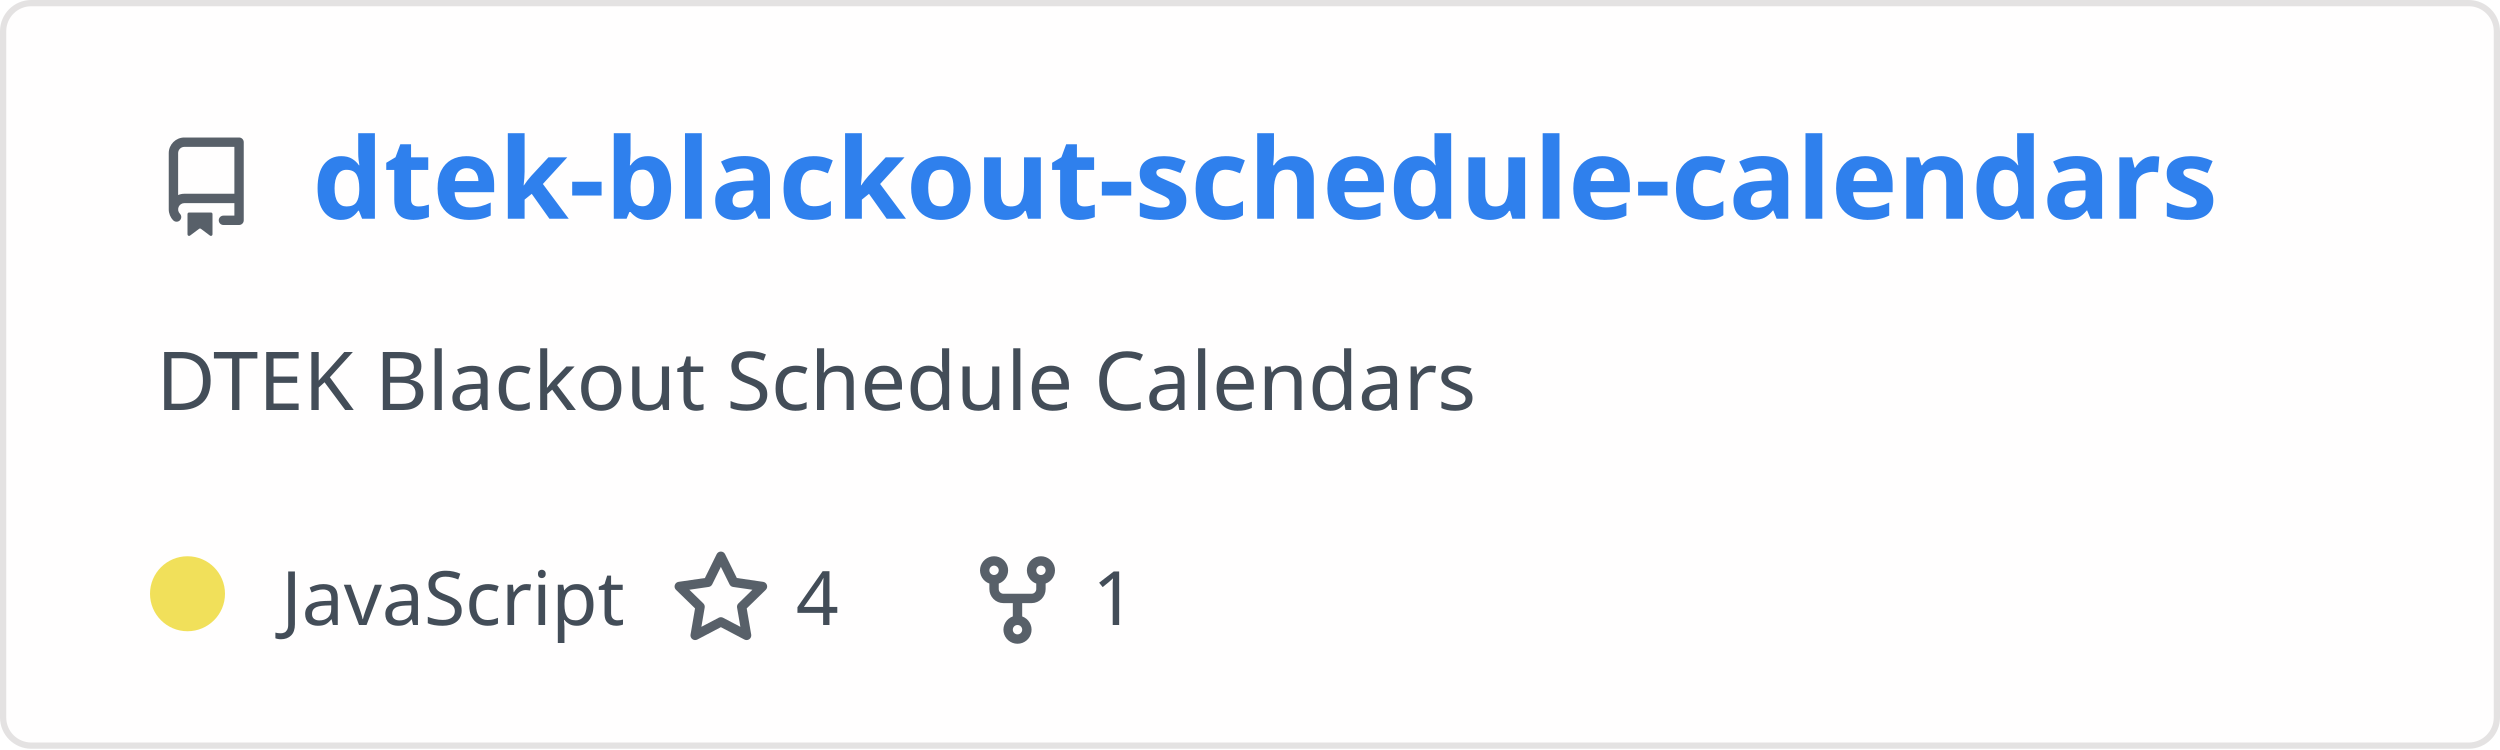
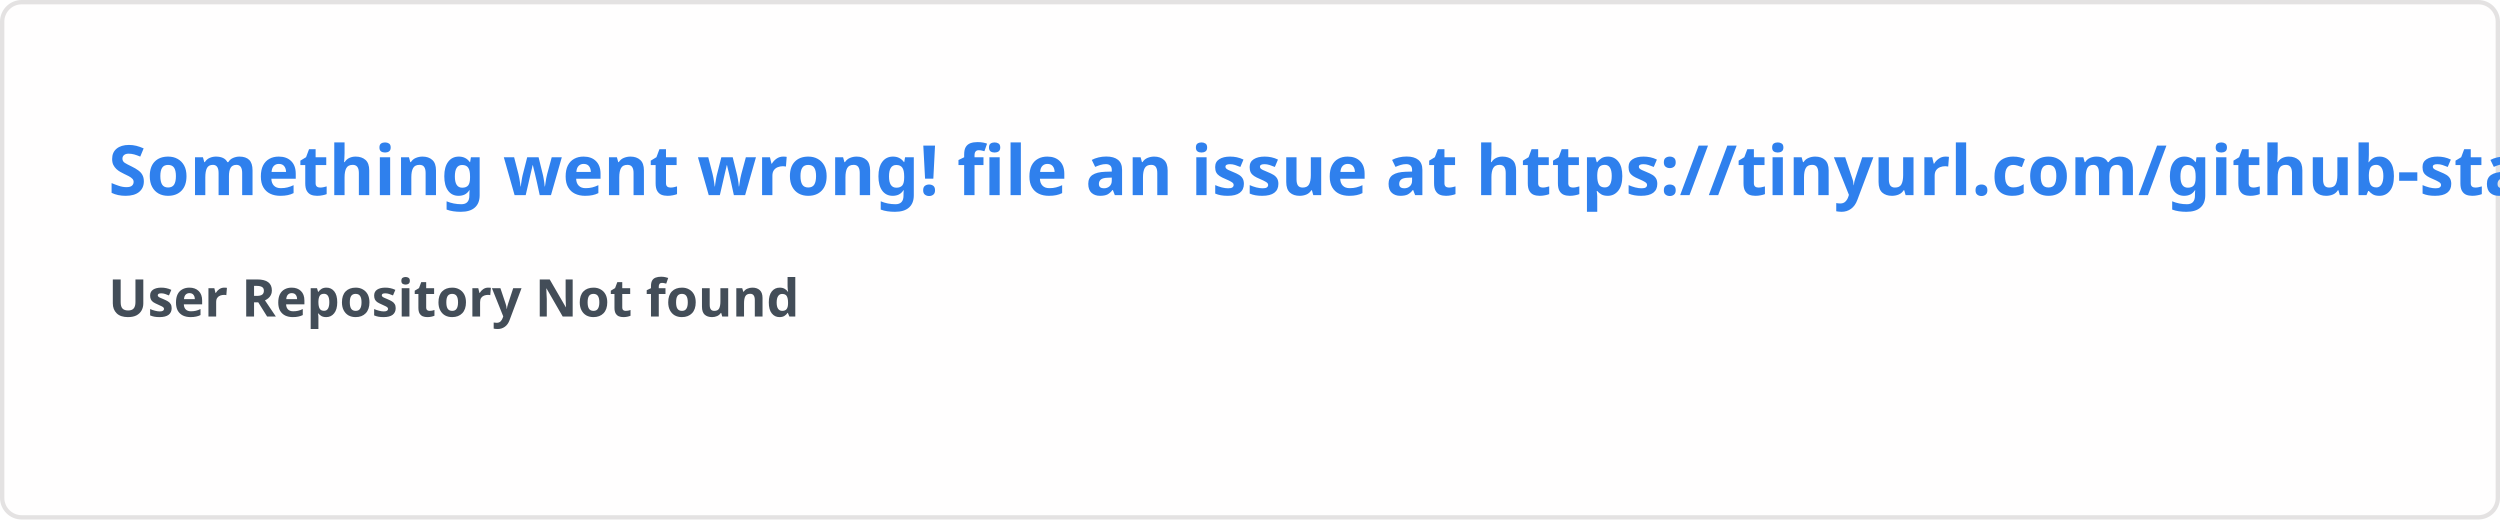
- <svg xmlns="http://www.w3.org/2000/svg" width="400" height="120" viewBox="0 0 400 120" fill="none" role="img" aria-labelledby="descId">
+ <svg xmlns="http://www.w3.org/2000/svg" width="576.5" height="120" viewBox="0 0 576.5 120" fill="#fffefe">
  <style>
-           .header {
-             font: 600 18px 'Segoe UI', Ubuntu, Sans-Serif;
-             fill: #2f80ed;
-             animation: fadeInAnimation 0.8s ease-in-out forwards;
-           }
-           @supports(-moz-appearance: auto) {
-             /* Selector detects Firefox */
-             .header { font-size: 15.5px; }
-           }
-           
-     .description {
-       font: 400 13px 'Segoe UI', Ubuntu, Sans-Serif;fill: #434d58;
-       
-     }
-     .gray { font: 400 12px 'Segoe UI', Ubuntu, Sans-Serif; fill: #434d58 }
-     .badge { font: 600 11px 'Segoe UI', Ubuntu, Sans-Serif; }
-     .badge rect { opacity: 0.2 }
- 
-     .stat { font: 400 12px 'Segoe UI', Ubuntu, Sans-Serif; fill: #434d58 }
-     .stagger {
-       opacity: 0;
-       animation: fadeInAnimation 0.3s ease-in-out forwards;
-     }
-     .not_bold { font-weight: 400 }
-     .bold { font-weight: 700 }
-     .icon {
-       fill: #586069;
-       display: block;
-     }
-   
- 
-           
-       /* Animations */
-       @keyframes scaleInAnimation {
-         from {
-           transform: translate(-5px, 5px) scale(0);
-         }
-         to {
-           transform: translate(-5px, 5px) scale(1);
-         }
-       }
-       @keyframes fadeInAnimation {
-         from {
-           opacity: 0;
-         }
-         to {
-           opacity: 1;
-         }
-       }
-     
-           * { animation-duration: 0s !important; animation-delay: 0s !important; }
-         </style>
-   <rect data-testid="card-bg" x="0.5" y="0.5" rx="4.5" height="99%" stroke="#e4e2e2" width="399" fill="#fffefe" stroke-opacity="1" />
-   <g data-testid="card-title" transform="translate(25, 35)">
-     <g transform="translate(0, 0)">
-       <svg class="icon" x="0" y="-13" viewBox="0 0 16 16" version="1.1" width="16" height="16">
-         <path fill-rule="evenodd" d="M2 2.5A2.5 2.5 0 014.5 0h8.75a.75.75 0 01.75.75v12.5a.75.75 0 01-.75.75h-2.5a.75.75 0 110-1.5h1.75v-2h-8a1 1 0 00-.714 1.7.75.75 0 01-1.072 1.05A2.495 2.495 0 012 11.5v-9zm10.5-1V9h-8c-.356 0-.694.074-1 .208V2.5a1 1 0 011-1h8zM5 12.25v3.25a.25.25 0 00.4.2l1.45-1.087a.25.25 0 01.3 0L8.6 15.7a.25.25 0 00.4-.2v-3.25a.25.25 0 00-.25-.25h-3.5a.25.25 0 00-.25.25z" />
-       </svg>
-     </g>
-     <g transform="translate(25, 0)">
-       <text x="0" y="0" class="header" data-testid="header">dtek-blackout-schedule-calendars</text>
-     </g>
-   </g>
-   <g data-testid="main-card-body" transform="translate(0, 55)">
-     <text class="description" x="25" y="-5">
-       <tspan dy="1.2em" x="25">DTEK Blackout Schedule Calendars</tspan>
-     </text>
-     <g transform="translate(30, 45)">
-       <g transform="translate(0, 0)">
-         <g data-testid="primary-lang">
-           <circle data-testid="lang-color" cx="0" cy="-5" r="6" fill="#f1e05a" />
-           <text data-testid="lang-name" class="gray" x="15">JavaScript</text>
-         </g>
-       </g>
-       <g transform="translate(77.34, 0)">
-         <g transform="translate(0, 0)">
-           <svg class="icon" y="-12" viewBox="0 0 16 16" version="1.1" width="16" height="16">
-             <path fill-rule="evenodd" d="M8 .25a.75.75 0 01.673.418l1.882 3.815 4.21.612a.75.75 0 01.416 1.279l-3.046 2.97.719 4.192a.75.75 0 01-1.088.791L8 12.347l-3.766 1.98a.75.75 0 01-1.088-.79l.72-4.194L.818 6.374a.75.75 0 01.416-1.28l4.21-.611L7.327.668A.75.75 0 018 .25zm0 2.445L6.615 5.5a.75.75 0 01-.564.41l-3.097.45 2.24 2.184a.75.75 0 01.216.664l-.528 3.084 2.769-1.456a.75.75 0 01.698 0l2.77 1.456-.53-3.084a.75.75 0 01.216-.664l2.24-2.183-3.096-.45a.75.75 0 01-.564-.41L8 2.694v.001z" />
-           </svg>
-         </g>
-         <g transform="translate(20, 0)">
-           <text data-testid="stargazers" class="gray">4</text>
-         </g>
-       </g>
-       <g transform="translate(124.8, 0)">
-         <g transform="translate(0, 0)">
-           <svg class="icon" y="-12" viewBox="0 0 16 16" version="1.1" width="16" height="16">
-             <path fill-rule="evenodd" d="M5 3.25a.75.75 0 11-1.5 0 .75.75 0 011.5 0zm0 2.122a2.25 2.25 0 10-1.5 0v.878A2.25 2.25 0 005.75 8.5h1.5v2.128a2.251 2.251 0 101.5 0V8.5h1.5a2.25 2.25 0 002.25-2.25v-.878a2.25 2.25 0 10-1.5 0v.878a.75.75 0 01-.75.75h-4.5A.75.75 0 015 6.25v-.878zm3.75 7.378a.75.75 0 11-1.5 0 .75.75 0 011.5 0zm3-8.75a.75.75 0 100-1.5.75.75 0 000 1.5z" />
-           </svg>
-         </g>
-         <g transform="translate(20, 0)">
-           <text data-testid="forkcount" class="gray">1</text>
-         </g>
-       </g>
-     </g>
-     <svg x="0" y="0">
-       <g transform="translate(-3, 68)">
-       
-     </g>
-     </svg>
-   </g>
+     .text { font: 600 16px 'Segoe UI', Ubuntu, Sans-Serif; fill: #2f80ed }
+     .small { font: 600 12px 'Segoe UI', Ubuntu, Sans-Serif; fill: #434d58 }
+     .gray { fill: #858585 }
+     </style>
+   <rect x="0.5" y="0.5" width="575.5" height="99%" rx="4.5" fill="#fffefe" stroke="#e4e2e2" />
+   <text x="25" y="45" class="text">Something went wrong! file an issue at https://tinyurl.com/github-stats</text>
+   <text data-testid="message" x="25" y="55" class="text small">
+     <tspan x="25" dy="18">User Repository Not found</tspan>
+     <tspan x="25" dy="18" class="gray" />
+   </text>
</svg>
